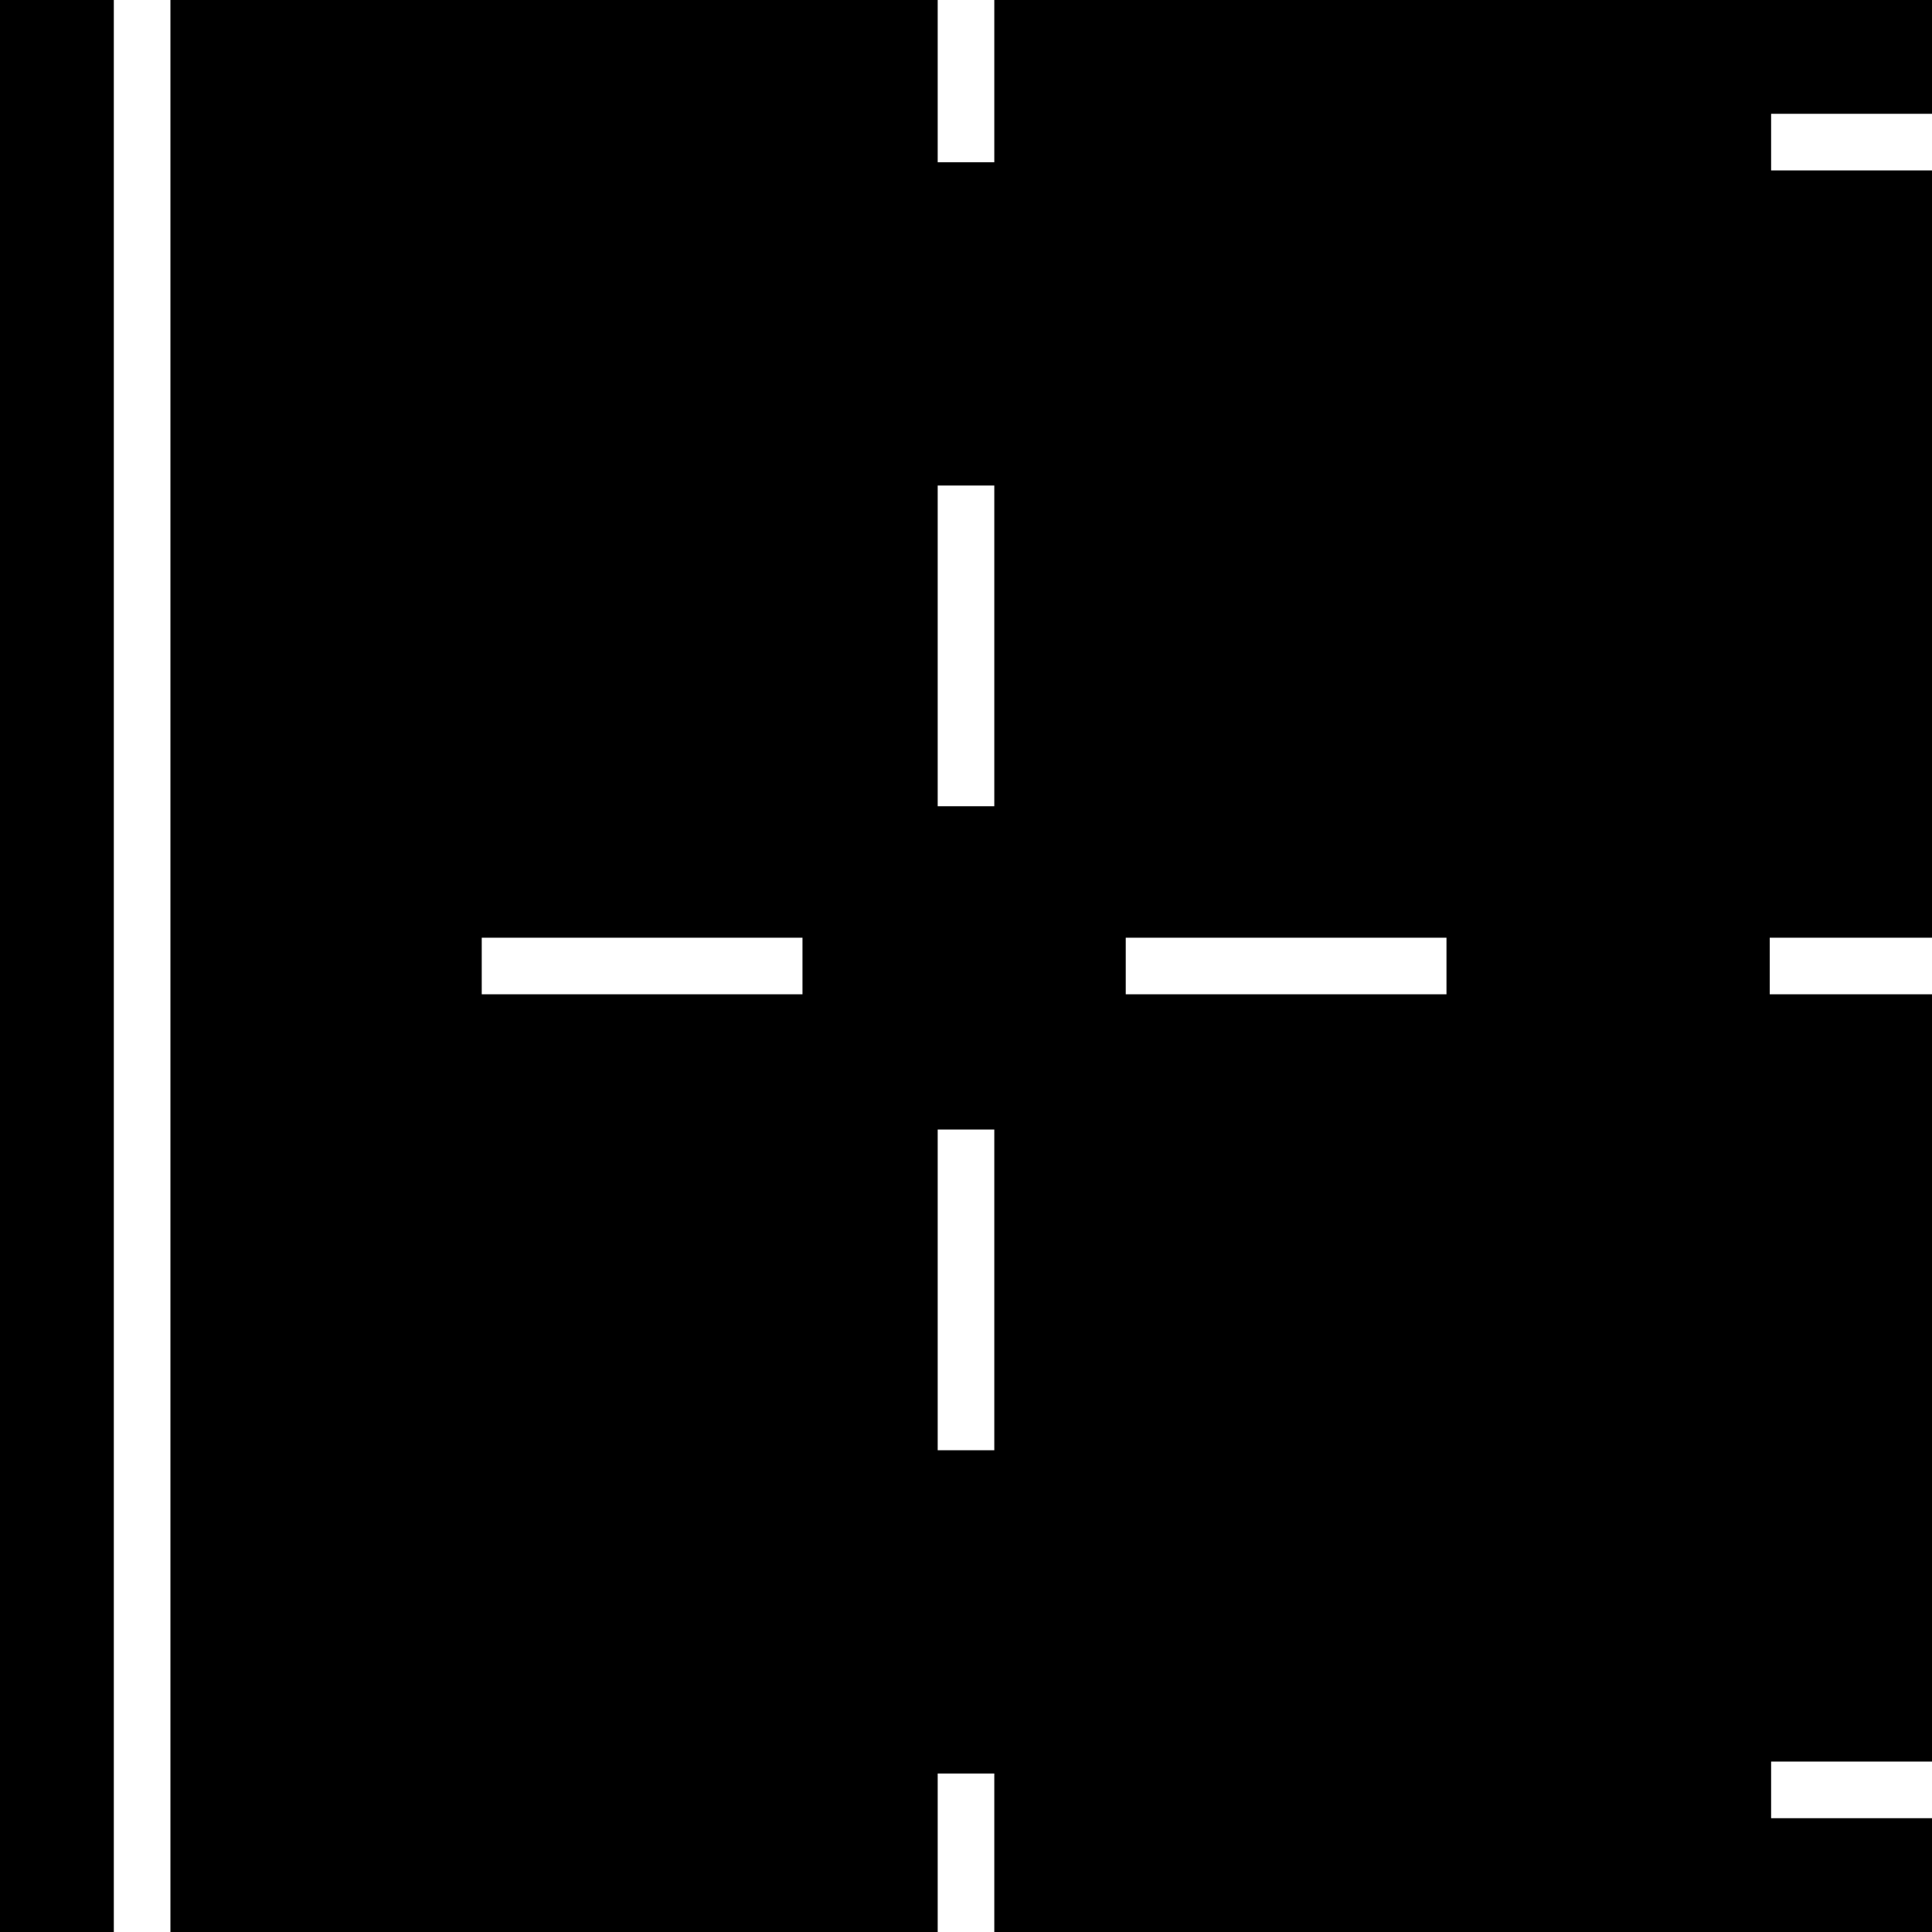
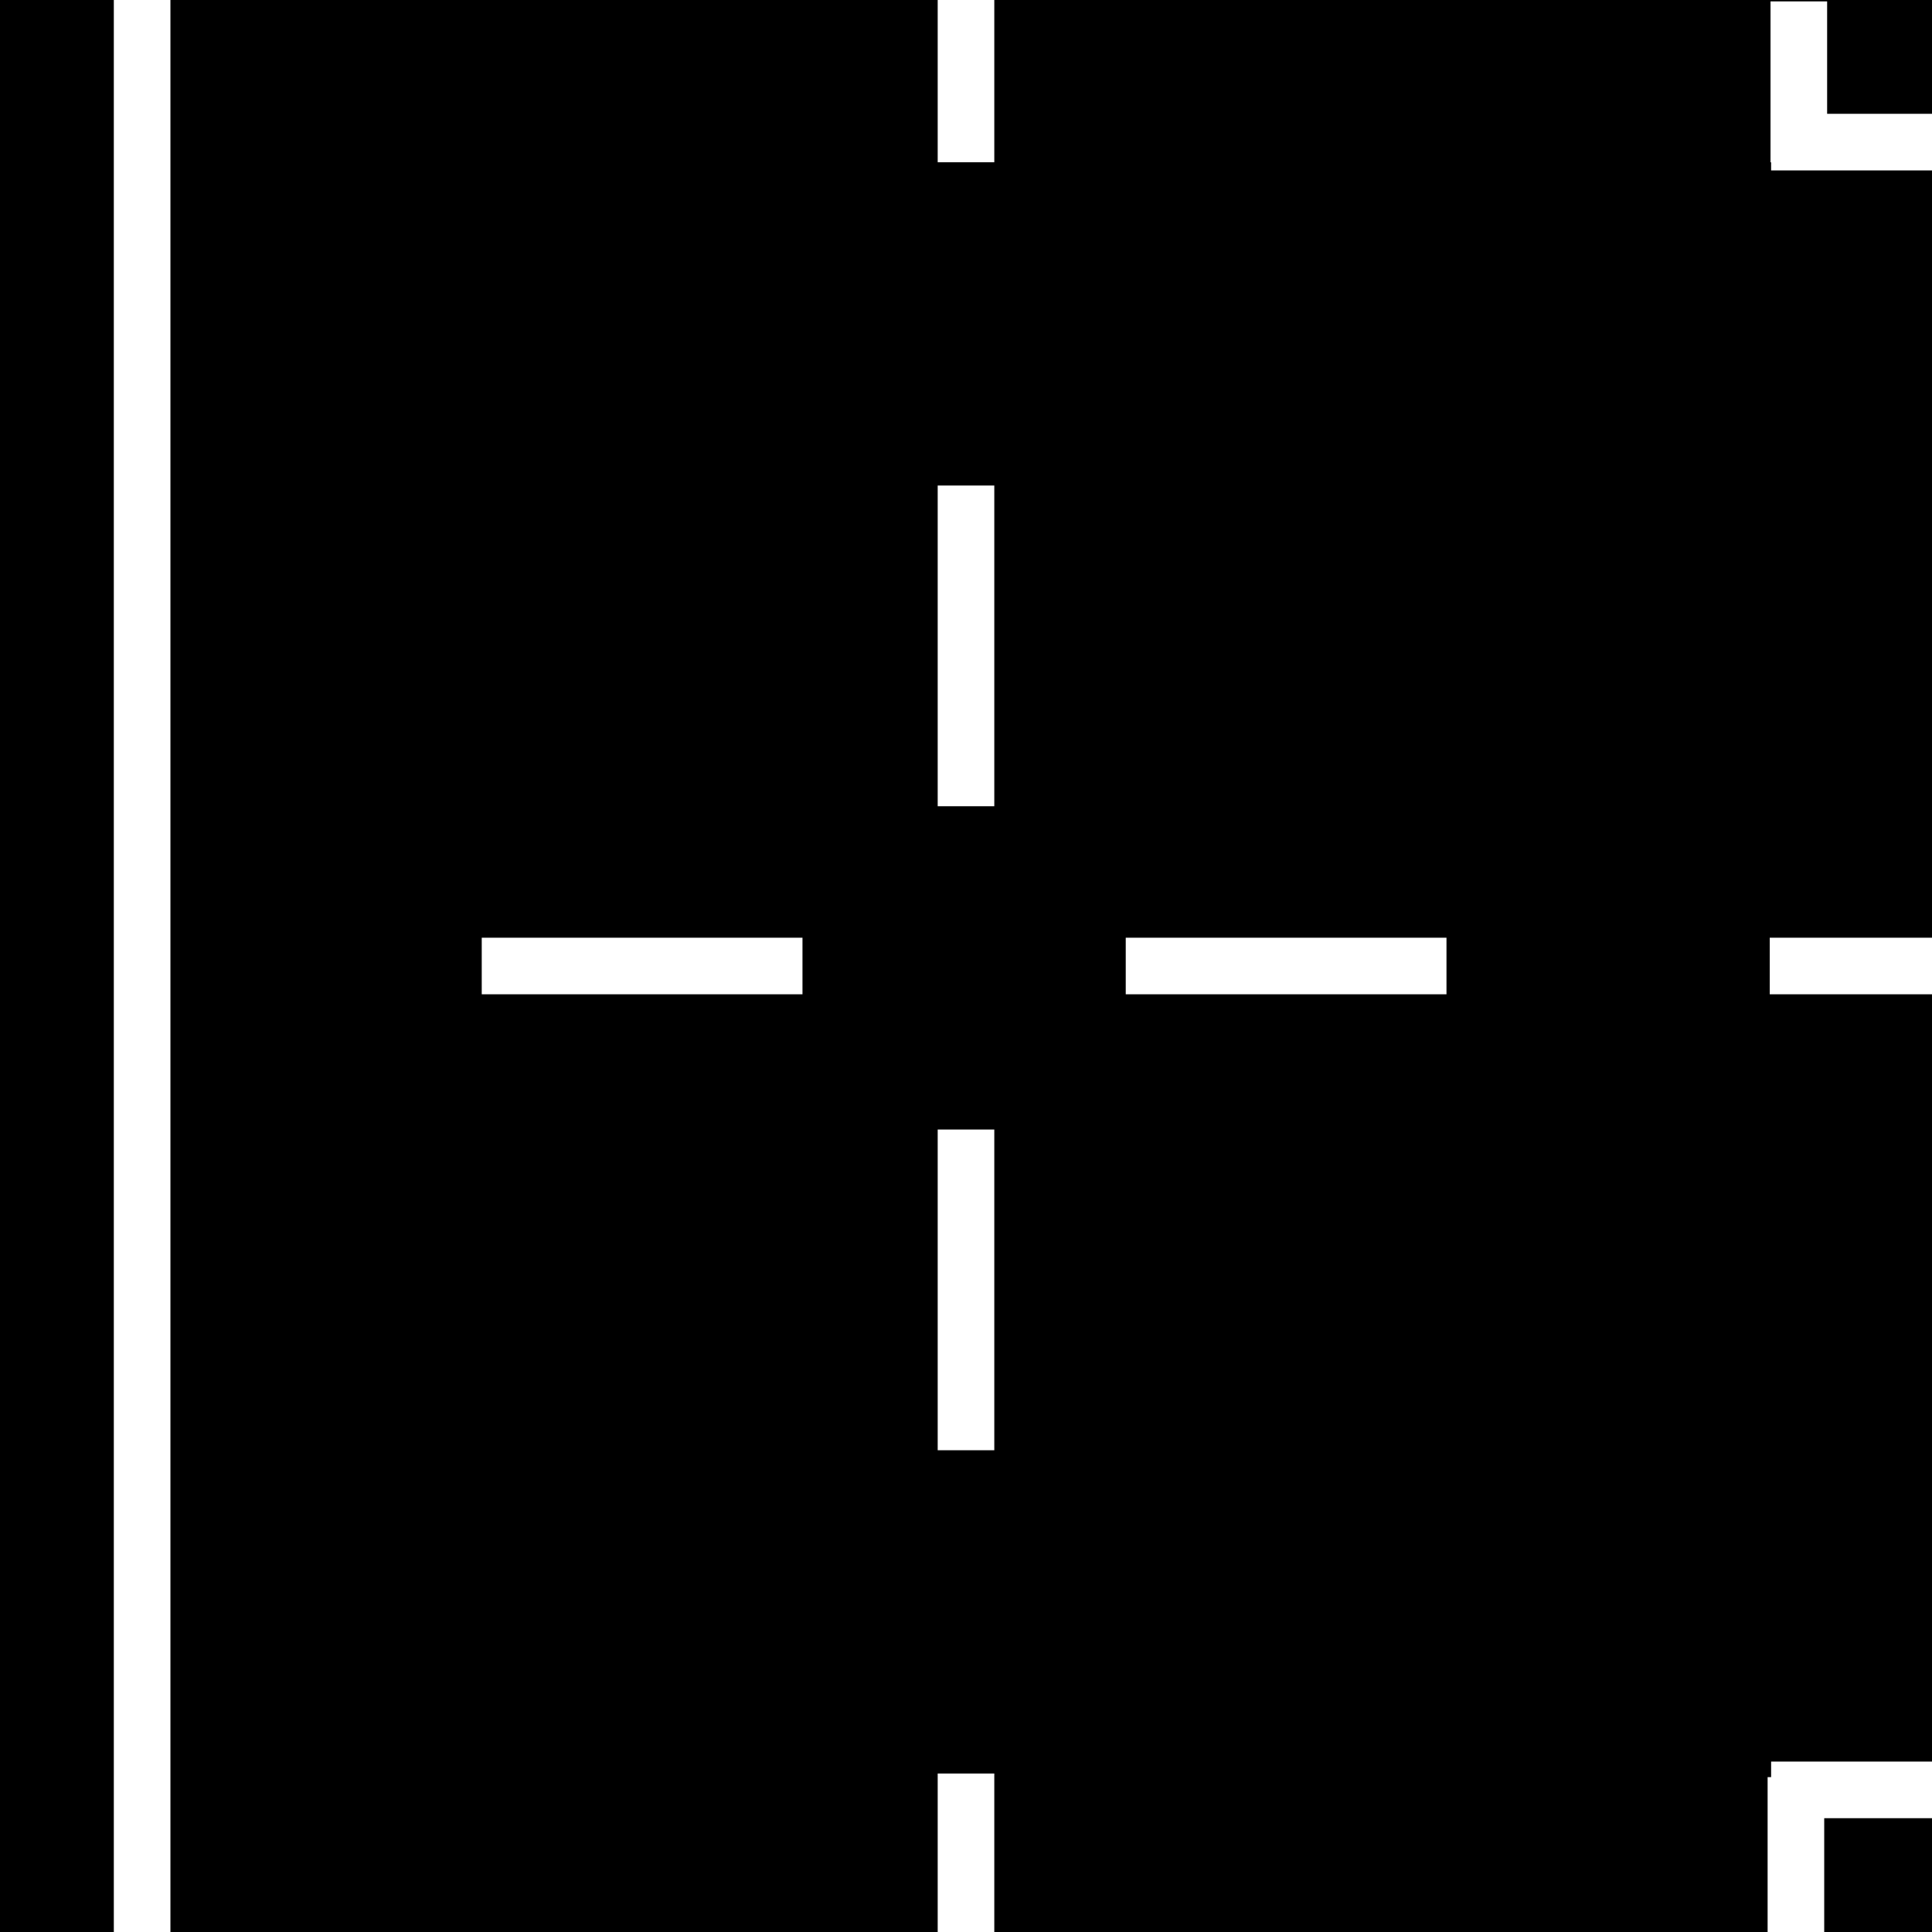
<svg xmlns="http://www.w3.org/2000/svg" width="512" height="512" viewBox="0 0 135.467 135.467" version="1.1" id="svg1">
  <defs id="defs1" />
  <g id="layer1">
    <rect style="fill:#000000;fill-opacity:1;stroke:none;stroke-width:0.419" id="rect1" width="135.467" height="135.467" x="3.5603841e-06" y="3.5603841e-06" ry="0" />
    <path style="fill:none;fill-opacity:1;stroke:#ffffff;stroke-width:3.969;stroke-dasharray:none;stroke-dashoffset:41.704;stroke-opacity:1" d="M 9.965,135.467 C 9.965,0 9.965,0 9.965,0" id="path5" />
    <g id="g10">
      <path style="fill:none;fill-opacity:1;stroke:#ffffff;stroke-width:3.969;stroke-dasharray:none;stroke-dashoffset:41.704;stroke-opacity:1" d="M 67.733,11.377 C 67.733,0 67.733,0 67.733,0" id="path3" />
      <path style="fill:none;fill-opacity:1;stroke:#ffffff;stroke-width:3.969;stroke-dasharray:none;stroke-dashoffset:41.704;stroke-opacity:1" d="m 67.733,135.467 c 0,-11.113 0,-11.113 0,-11.113" id="path4" />
      <path style="fill:none;fill-opacity:1;stroke:#ffffff;stroke-width:3.969;stroke-dasharray:none;stroke-dashoffset:41.704;stroke-opacity:1" d="m 67.733,101.688 c 0,-22.49 0,-22.49 0,-22.49" id="path8" />
      <path style="fill:none;fill-opacity:1;stroke:#ffffff;stroke-width:3.969;stroke-dasharray:none;stroke-dashoffset:41.704;stroke-opacity:1" d="m 67.733,56.533 c 0,-22.49 0,-22.49 0,-22.49" id="path9" />
    </g>
    <path style="fill:none;fill-opacity:1;stroke:#ffffff;stroke-width:3.969;stroke-dasharray:none;stroke-dashoffset:41.704;stroke-opacity:1" d="m 124.186,9.965 c 11.281,0 11.281,0 11.281,0" id="path10" />
    <path style="fill:none;fill-opacity:1;stroke:#ffffff;stroke-width:3.969;stroke-dasharray:none;stroke-dashoffset:41.704;stroke-opacity:1" d="m 124.186,125.502 c 11.281,0 11.281,0 11.281,0" id="path11" />
    <path style="fill:none;fill-opacity:1;stroke:#ffffff;stroke-width:3.969;stroke-dasharray:none;stroke-dashoffset:41.704;stroke-opacity:1" d="m 124.09,67.733 c 11.377,0 11.377,0 11.377,0" id="path12" />
    <path style="fill:none;fill-opacity:1;stroke:#ffffff;stroke-width:3.969;stroke-dasharray:none;stroke-dashoffset:41.704;stroke-opacity:1" d="m 33.778,67.733 c 22.49,0 22.49,0 22.49,0" id="path14" />
    <path style="fill:none;fill-opacity:1;stroke:#ffffff;stroke-width:3.969;stroke-dasharray:none;stroke-dashoffset:41.704;stroke-opacity:1" d="m 78.934,67.733 c 22.49,0 22.49,0 22.49,0" id="path15" />
+     <path style="fill:none;fill-opacity:1;stroke:#ffffff;stroke-width:3.969;stroke-dasharray:none;stroke-dashoffset:41.704;stroke-opacity:1" d="m 126.129,11.379 c 0,-11.281 0,-11.281 0,-11.281" id="path1" />
+     <path style="fill:none;fill-opacity:1;stroke:#ffffff;stroke-width:3.969;stroke-dasharray:none;stroke-dashoffset:41.704;stroke-opacity:1" d="m 125.925,135.89 c 0,-11.281 0,-11.281 0,-11.281" id="path2" />
  </g>
</svg>
